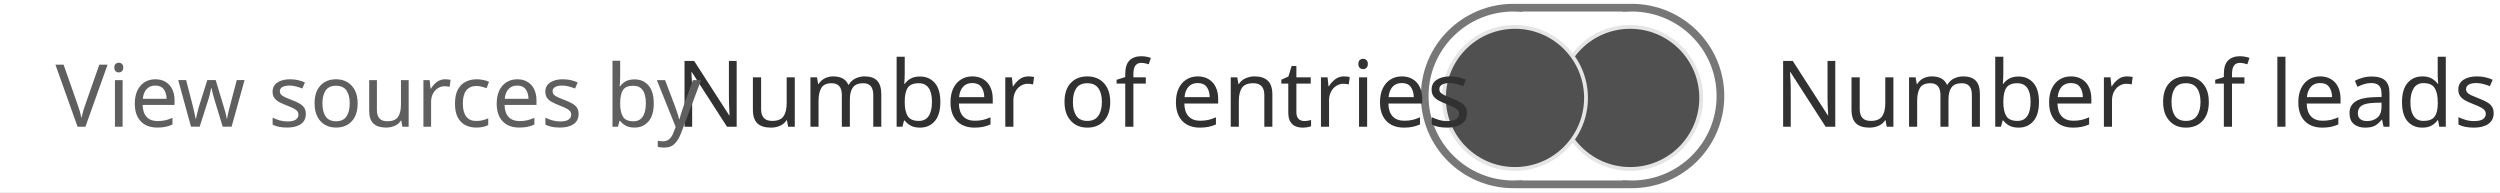
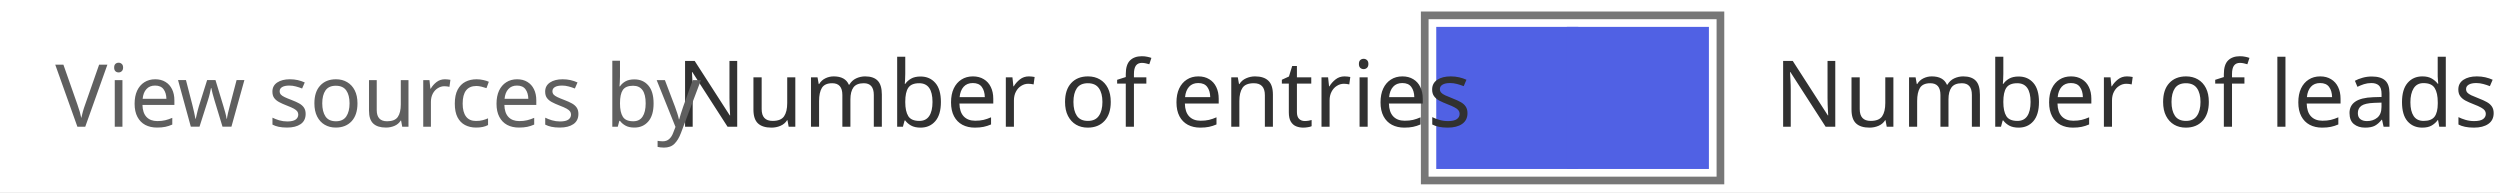
<svg xmlns="http://www.w3.org/2000/svg" width="651px" height="50px" viewBox="0 0 651 50" version="1.1">
  <g id="sources-toggle" stroke="none" stroke-width="1" fill="none" fill-rule="evenodd">
    <rect fill="#FFFFFF" x="0" y="0" width="651" height="50" />
-     <path d="M423.617,2 L423.616,2.035 C424.041,2.012 424.469,2 424.9,2 C437.658,2 448,12.297 448,25 C448,37.703 437.658,48 424.9,48 C424.469,48 424.041,47.988 423.616,47.965 L423.617,48 L395.383,48 L395.384,47.965 C394.959,47.988 394.531,48 394.1,48 C381.342,48 371,37.703 371,25 C371,12.297 381.342,2 394.1,2 C394.531,2 394.959,2.012 395.384,2.035 L395.383,2 L423.617,2 Z" id="Combined-Shape" stroke="#777777" stroke-width="2" fill="#FFFFFF" />
-     <circle id="toggle1" stroke="#E5E5E5" fill="#505050" cx="424.5" cy="25.5" r="18.5" />
-     <circle id="toggle0" stroke="#E5E5E5" fill="#505050" cx="394.5" cy="25.5" r="18.5" />
+     <rect id="Rectangle" stroke="#777777" stroke-width="2" fill="#FFFFFF" x="371" y="4" width="77" height="43" />
+     <rect id="toggle0" fill="#5061E4" x="374" y="7" width="37" height="37" />
+     <rect id="toggle1" fill="#5061E4" x="408" y="7" width="37" height="37" />
    <text id="framework-toggle-text" font-family="SourceSansPro-Regular, Source Sans Pro" font-size="24" font-weight="normal" fill="#313131">
      <tspan x="462" y="33">Number of leads</tspan>
    </text>
    <text id="Number-of-entries" font-family="SourceSansPro-Regular, Source Sans Pro" font-size="24" font-weight="normal" fill="#313131">
-       <tspan x="175.92" y="33">Number of entries</tspan>
+       <tspan x="176.064" y="33">Number of entries</tspan>
    </text>
    <text id="View-sources-by" font-family="SourceSansPro-Light, Source Sans Pro" font-size="22.627" font-weight="300" fill="#5F5F5F">
-       <tspan x="14.432" y="33">View sources by</tspan>
+       <tspan x="14.387" y="33">View sources by</tspan>
    </text>
  </g>
</svg>
